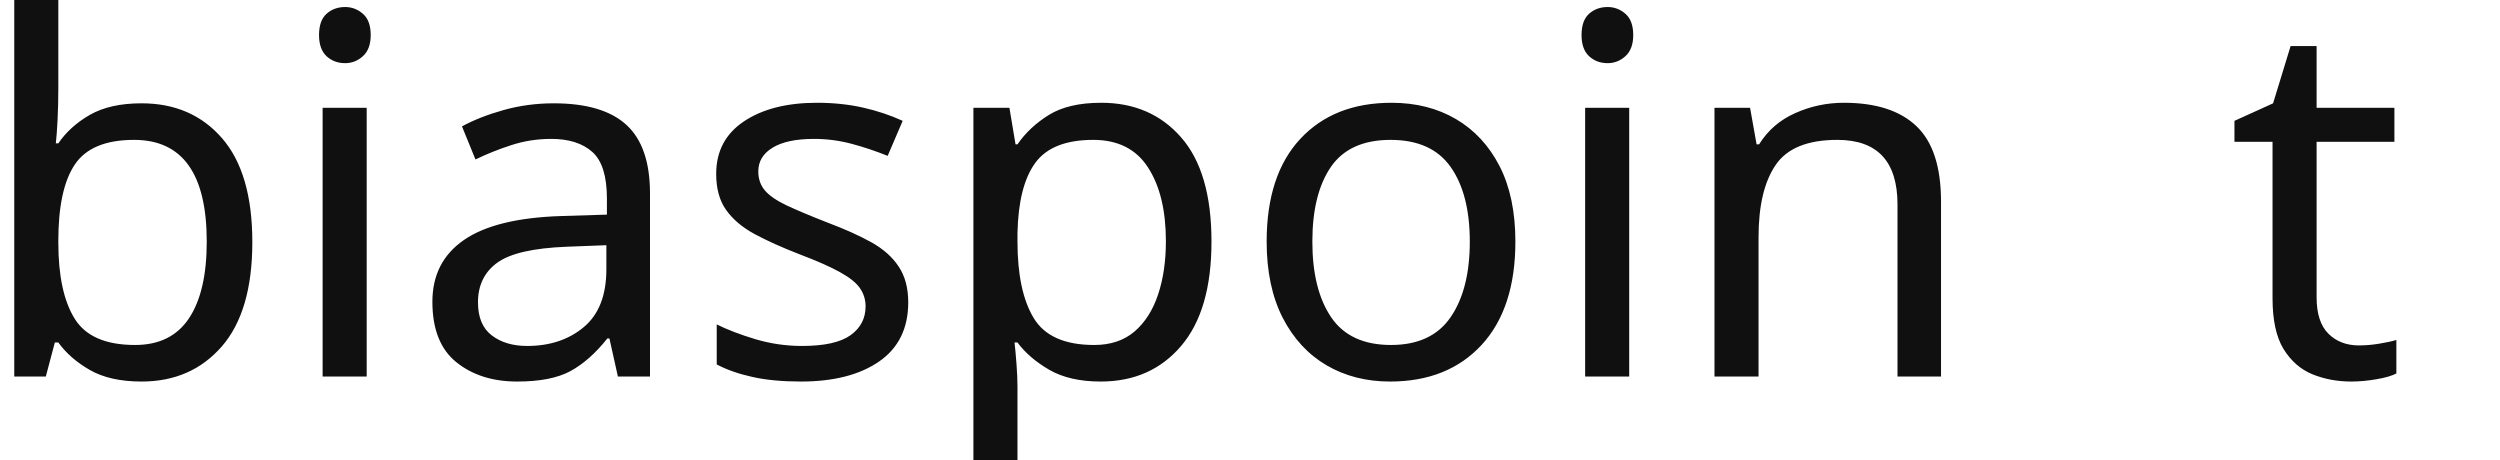
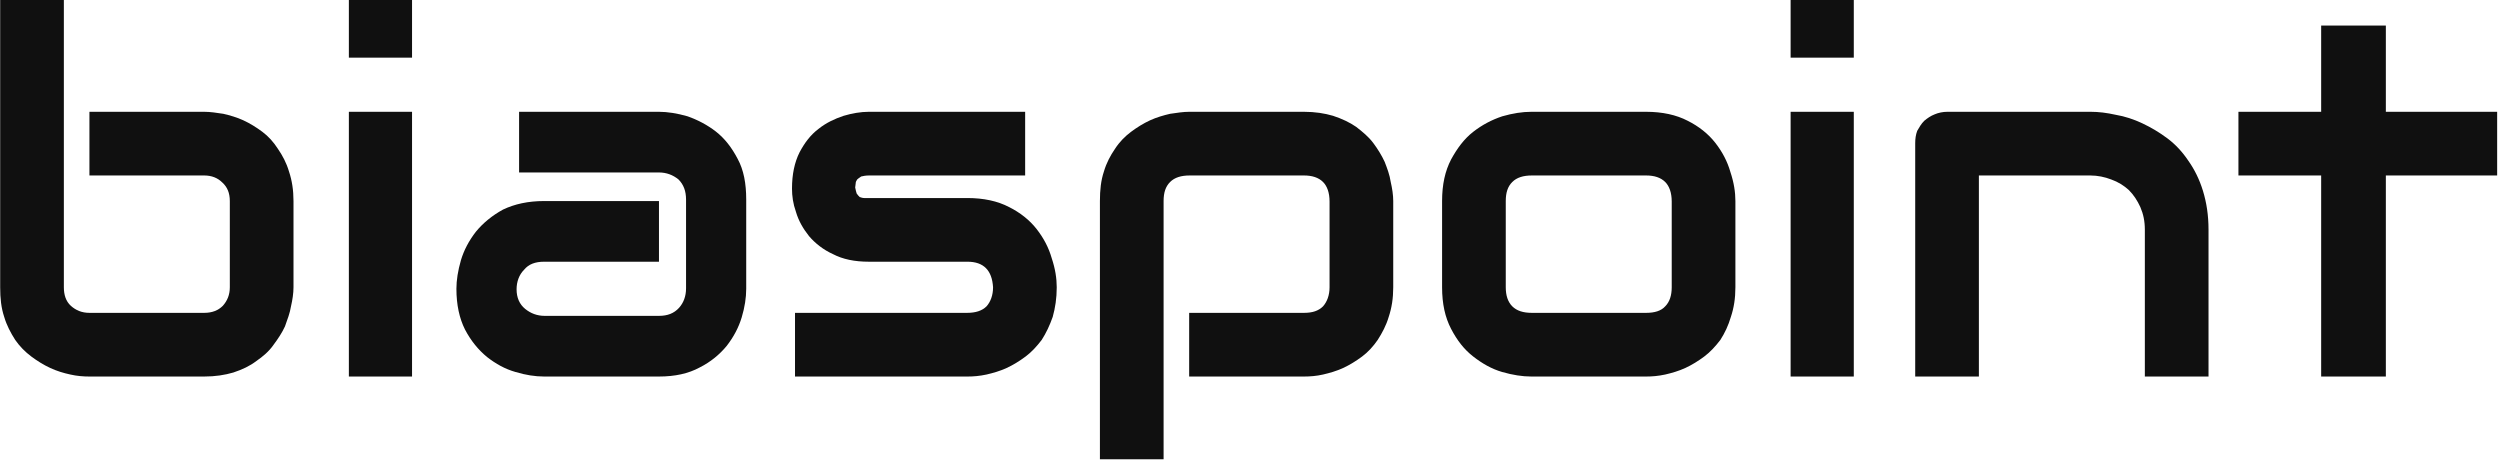
<svg xmlns="http://www.w3.org/2000/svg" width="100%" height="100%" viewBox="0 0 359 66" version="1.1" xml:space="preserve" style="fill-rule:evenodd;clip-rule:evenodd;stroke-linejoin:round;stroke-miterlimit:2;">
  <g transform="matrix(1,0,0,1,-731.898,-322.302)">
-     <g transform="matrix(1,0,0,1,490,182.302)">
-       <text x="237.82px" y="194.07px" style="font-family:'Audiowide-Regular', 'Audiowide';font-size:72px;fill:rgb(16,16,16);">biaspoin<tspan x="561.609px " y="194.07px ">t</tspan>
-       </text>
+     <g transform="matrix(0.740741,0,0,0.424242,521.111,262.908)">
+       <g transform="matrix(97.2,0,0,169.714,279.057,267.451)">
+         <path d="M0.642,-0.178C0.642,-0.166 0.64,-0.153 0.637,-0.14C0.635,-0.127 0.63,-0.114 0.625,-0.1C0.619,-0.087 0.611,-0.075 0.602,-0.063C0.593,-0.05 0.581,-0.04 0.568,-0.031C0.555,-0.021 0.54,-0.014 0.522,-0.008C0.505,-0.003 0.486,-0 0.464,-0L0.235,-0C0.223,-0 0.21,-0.001 0.197,-0.004C0.183,-0.007 0.17,-0.011 0.157,-0.017C0.144,-0.023 0.131,-0.031 0.119,-0.04C0.107,-0.049 0.096,-0.06 0.087,-0.073C0.078,-0.087 0.07,-0.102 0.065,-0.119C0.059,-0.137 0.057,-0.156 0.057,-0.178L0.057,-0.751L0.184,-0.751L0.184,-0.178C0.184,-0.163 0.188,-0.15 0.198,-0.141C0.208,-0.132 0.22,-0.127 0.235,-0.127L0.464,-0.127C0.48,-0.127 0.492,-0.132 0.501,-0.141C0.51,-0.151 0.515,-0.163 0.515,-0.178L0.515,-0.35C0.515,-0.366 0.51,-0.378 0.5,-0.387C0.491,-0.396 0.479,-0.401 0.464,-0.401L0.235,-0.401L0.235,-0.528L0.464,-0.528C0.476,-0.528 0.489,-0.526 0.502,-0.524C0.515,-0.521 0.529,-0.517 0.542,-0.511C0.555,-0.505 0.568,-0.497 0.58,-0.488C0.592,-0.479 0.602,-0.468 0.611,-0.454C0.62,-0.441 0.628,-0.426 0.633,-0.409C0.639,-0.391 0.642,-0.372 0.642,-0.35L0.642,-0.178Z" style="fill:rgb(16,16,16);fill-rule:nonzero;" />
+       </g>
+       <g transform="matrix(97.2,0,0,169.714,346.167,267.451)">
+         <path d="M0.188,-0.636L0.062,-0.636L0.062,-0.751L0.188,-0.751L0.188,-0.636ZM0.188,-0L0.062,-0L0.062,-0.528L0.188,-0.528L0.188,-0Z" style="fill:rgb(16,16,16);fill-rule:nonzero;" />
+       </g>
+       <g transform="matrix(97.2,0,0,169.714,370.515,267.451)">
+         <path d="M0.604,-0.175C0.604,-0.157 0.601,-0.138 0.595,-0.118C0.589,-0.098 0.579,-0.079 0.565,-0.061C0.551,-0.044 0.533,-0.029 0.511,-0.018C0.489,-0.006 0.462,-0 0.43,-0L0.201,-0C0.183,-0 0.164,-0.003 0.144,-0.009C0.123,-0.015 0.105,-0.025 0.087,-0.039C0.07,-0.053 0.055,-0.071 0.043,-0.094C0.032,-0.116 0.026,-0.143 0.026,-0.175C0.026,-0.192 0.029,-0.211 0.035,-0.232C0.041,-0.252 0.051,-0.271 0.065,-0.289C0.079,-0.306 0.097,-0.321 0.119,-0.333C0.142,-0.344 0.169,-0.35 0.201,-0.35L0.43,-0.35L0.43,-0.229L0.201,-0.229C0.183,-0.229 0.17,-0.224 0.161,-0.213C0.151,-0.203 0.146,-0.189 0.146,-0.174C0.146,-0.157 0.152,-0.144 0.163,-0.135C0.174,-0.126 0.187,-0.121 0.202,-0.121L0.43,-0.121C0.447,-0.121 0.46,-0.126 0.47,-0.137C0.479,-0.147 0.484,-0.16 0.484,-0.176L0.484,-0.353C0.484,-0.37 0.479,-0.383 0.469,-0.393C0.458,-0.402 0.445,-0.407 0.43,-0.407L0.151,-0.407L0.151,-0.528L0.43,-0.528C0.447,-0.528 0.466,-0.525 0.487,-0.519C0.507,-0.512 0.526,-0.502 0.543,-0.489C0.561,-0.475 0.575,-0.457 0.587,-0.434C0.599,-0.412 0.604,-0.385 0.604,-0.353L0.604,-0.175Z" style="fill:rgb(16,16,16);fill-rule:nonzero;" />
+       </g>
+       <g transform="matrix(97.2,0,0,169.714,434.017,267.451)">
+         <path d="M0.57,-0.178C0.57,-0.156 0.567,-0.137 0.562,-0.119C0.556,-0.102 0.549,-0.087 0.54,-0.073C0.53,-0.06 0.52,-0.049 0.508,-0.04C0.496,-0.031 0.483,-0.023 0.47,-0.017C0.457,-0.011 0.443,-0.007 0.43,-0.004C0.416,-0.001 0.404,-0 0.392,-0L0.048,-0L0.048,-0.127L0.391,-0.127C0.408,-0.127 0.421,-0.131 0.43,-0.14C0.438,-0.149 0.443,-0.162 0.443,-0.178C0.441,-0.212 0.424,-0.229 0.392,-0.229L0.195,-0.229C0.167,-0.229 0.143,-0.234 0.124,-0.244C0.104,-0.253 0.088,-0.266 0.076,-0.28C0.064,-0.295 0.055,-0.311 0.05,-0.328C0.044,-0.345 0.042,-0.36 0.042,-0.375C0.042,-0.403 0.047,-0.427 0.057,-0.447C0.067,-0.466 0.079,-0.482 0.095,-0.494C0.11,-0.506 0.127,-0.514 0.145,-0.52C0.162,-0.525 0.179,-0.528 0.195,-0.528L0.507,-0.528L0.507,-0.401L0.196,-0.401C0.189,-0.401 0.184,-0.4 0.18,-0.399C0.177,-0.397 0.174,-0.395 0.172,-0.393C0.17,-0.39 0.169,-0.388 0.169,-0.385C0.169,-0.382 0.168,-0.38 0.168,-0.377C0.169,-0.372 0.17,-0.368 0.171,-0.365C0.173,-0.362 0.175,-0.36 0.177,-0.358C0.18,-0.357 0.183,-0.356 0.186,-0.356C0.189,-0.356 0.192,-0.356 0.195,-0.356L0.392,-0.356C0.424,-0.356 0.452,-0.35 0.475,-0.338C0.497,-0.327 0.516,-0.312 0.53,-0.294C0.544,-0.276 0.554,-0.257 0.56,-0.236C0.567,-0.215 0.57,-0.196 0.57,-0.178Z" style="fill:rgb(16,16,16);fill-rule:nonzero;" />
+       </g>
+       <g transform="matrix(97.2,0,0,169.714,492.252,267.451)">
+         <path d="M0.642,-0.178C0.642,-0.156 0.639,-0.137 0.633,-0.119C0.628,-0.102 0.62,-0.087 0.611,-0.073C0.602,-0.06 0.592,-0.049 0.58,-0.04C0.568,-0.031 0.555,-0.023 0.542,-0.017C0.529,-0.011 0.515,-0.007 0.502,-0.004C0.489,-0.001 0.476,-0 0.464,-0L0.235,-0L0.235,-0.127L0.464,-0.127C0.481,-0.127 0.493,-0.131 0.502,-0.14C0.51,-0.149 0.515,-0.162 0.515,-0.178L0.515,-0.349C0.515,-0.367 0.51,-0.38 0.502,-0.388C0.493,-0.397 0.48,-0.401 0.464,-0.401L0.236,-0.401C0.219,-0.401 0.206,-0.397 0.197,-0.388C0.188,-0.379 0.184,-0.367 0.184,-0.35L0.184,0.165L0.057,0.165L0.057,-0.35C0.057,-0.372 0.059,-0.391 0.065,-0.409C0.07,-0.426 0.078,-0.441 0.087,-0.454C0.096,-0.468 0.107,-0.479 0.119,-0.488C0.131,-0.497 0.144,-0.505 0.157,-0.511C0.17,-0.517 0.184,-0.521 0.197,-0.524C0.211,-0.526 0.223,-0.528 0.235,-0.528L0.464,-0.528C0.486,-0.528 0.505,-0.525 0.522,-0.52C0.54,-0.514 0.555,-0.507 0.568,-0.498C0.581,-0.488 0.593,-0.478 0.602,-0.466C0.611,-0.454 0.619,-0.441 0.625,-0.428C0.63,-0.415 0.635,-0.402 0.637,-0.388C0.64,-0.375 0.642,-0.362 0.642,-0.35L0.642,-0.178Z" style="fill:rgb(16,16,16);fill-rule:nonzero;" />
+       </g>
+       <g transform="matrix(97.2,0,0,169.714,559.362,267.451)">
+         <path d="M0.634,-0.178C0.634,-0.156 0.631,-0.137 0.625,-0.119C0.62,-0.102 0.613,-0.087 0.604,-0.073C0.594,-0.06 0.584,-0.049 0.572,-0.04C0.56,-0.031 0.547,-0.023 0.534,-0.017C0.521,-0.011 0.507,-0.007 0.494,-0.004C0.48,-0.001 0.468,-0 0.456,-0L0.227,-0C0.209,-0 0.19,-0.003 0.169,-0.009C0.148,-0.015 0.129,-0.026 0.111,-0.04C0.093,-0.054 0.079,-0.072 0.067,-0.095C0.055,-0.118 0.049,-0.145 0.049,-0.178L0.049,-0.35C0.049,-0.383 0.055,-0.41 0.067,-0.433C0.079,-0.455 0.093,-0.474 0.111,-0.488C0.129,-0.502 0.148,-0.512 0.169,-0.519C0.19,-0.525 0.209,-0.528 0.227,-0.528L0.456,-0.528C0.488,-0.528 0.516,-0.522 0.539,-0.51C0.561,-0.499 0.58,-0.484 0.594,-0.466C0.608,-0.448 0.618,-0.429 0.624,-0.408C0.631,-0.387 0.634,-0.368 0.634,-0.35L0.634,-0.178ZM0.507,-0.349C0.507,-0.367 0.502,-0.38 0.494,-0.388C0.485,-0.397 0.472,-0.401 0.456,-0.401L0.228,-0.401C0.211,-0.401 0.198,-0.397 0.189,-0.388C0.18,-0.379 0.176,-0.367 0.176,-0.35L0.176,-0.178C0.176,-0.162 0.18,-0.149 0.189,-0.14C0.198,-0.131 0.211,-0.127 0.228,-0.127L0.456,-0.127C0.473,-0.127 0.486,-0.131 0.494,-0.14C0.503,-0.149 0.507,-0.162 0.507,-0.178L0.507,-0.349Z" style="fill:rgb(16,16,16);fill-rule:nonzero;" />
+       </g>
+       <g transform="matrix(97.2,0,0,169.714,625.665,267.451)">
+         <path d="M0.188,-0.636L0.062,-0.636L0.062,-0.751L0.188,-0.751L0.188,-0.636ZM0.188,-0L0.062,-0L0.062,-0.528L0.188,-0.528L0.188,-0Z" style="fill:rgb(16,16,16);fill-rule:nonzero;" />
+       </g>
+       <g transform="matrix(97.2,0,0,169.714,650.012,267.451)">
+         <path d="M0.645,-0L0.518,-0L0.518,-0.293C0.518,-0.31 0.515,-0.324 0.509,-0.338C0.503,-0.351 0.496,-0.362 0.486,-0.372C0.476,-0.381 0.465,-0.388 0.451,-0.393C0.438,-0.398 0.424,-0.401 0.409,-0.401L0.187,-0.401L0.187,-0L0.06,-0L0.06,-0.465C0.06,-0.474 0.061,-0.482 0.064,-0.49C0.068,-0.497 0.072,-0.504 0.078,-0.51C0.084,-0.515 0.091,-0.52 0.099,-0.523C0.106,-0.526 0.115,-0.528 0.124,-0.528L0.41,-0.528C0.426,-0.528 0.442,-0.526 0.46,-0.522C0.478,-0.519 0.496,-0.513 0.513,-0.505C0.53,-0.497 0.547,-0.487 0.563,-0.475C0.579,-0.463 0.593,-0.448 0.605,-0.43C0.617,-0.413 0.627,-0.393 0.634,-0.37C0.641,-0.347 0.645,-0.322 0.645,-0.293L0.645,-0Z" style="fill:rgb(16,16,16);fill-rule:nonzero;" />
+       </g>
+       <g transform="matrix(97.2,0,0,169.714,716.173,267.451)">
+         <path d="M0.54,-0.401L0.318,-0.401L0.318,-0L0.189,-0L0.189,-0.401L0.024,-0.401L0.024,-0.528L0.189,-0.528L0.189,-0.7L0.318,-0.7L0.318,-0.528L0.54,-0.528L0.54,-0.401Z" style="fill:rgb(16,16,16);fill-rule:nonzero;" />
+       </g>
    </g>
  </g>
</svg>
